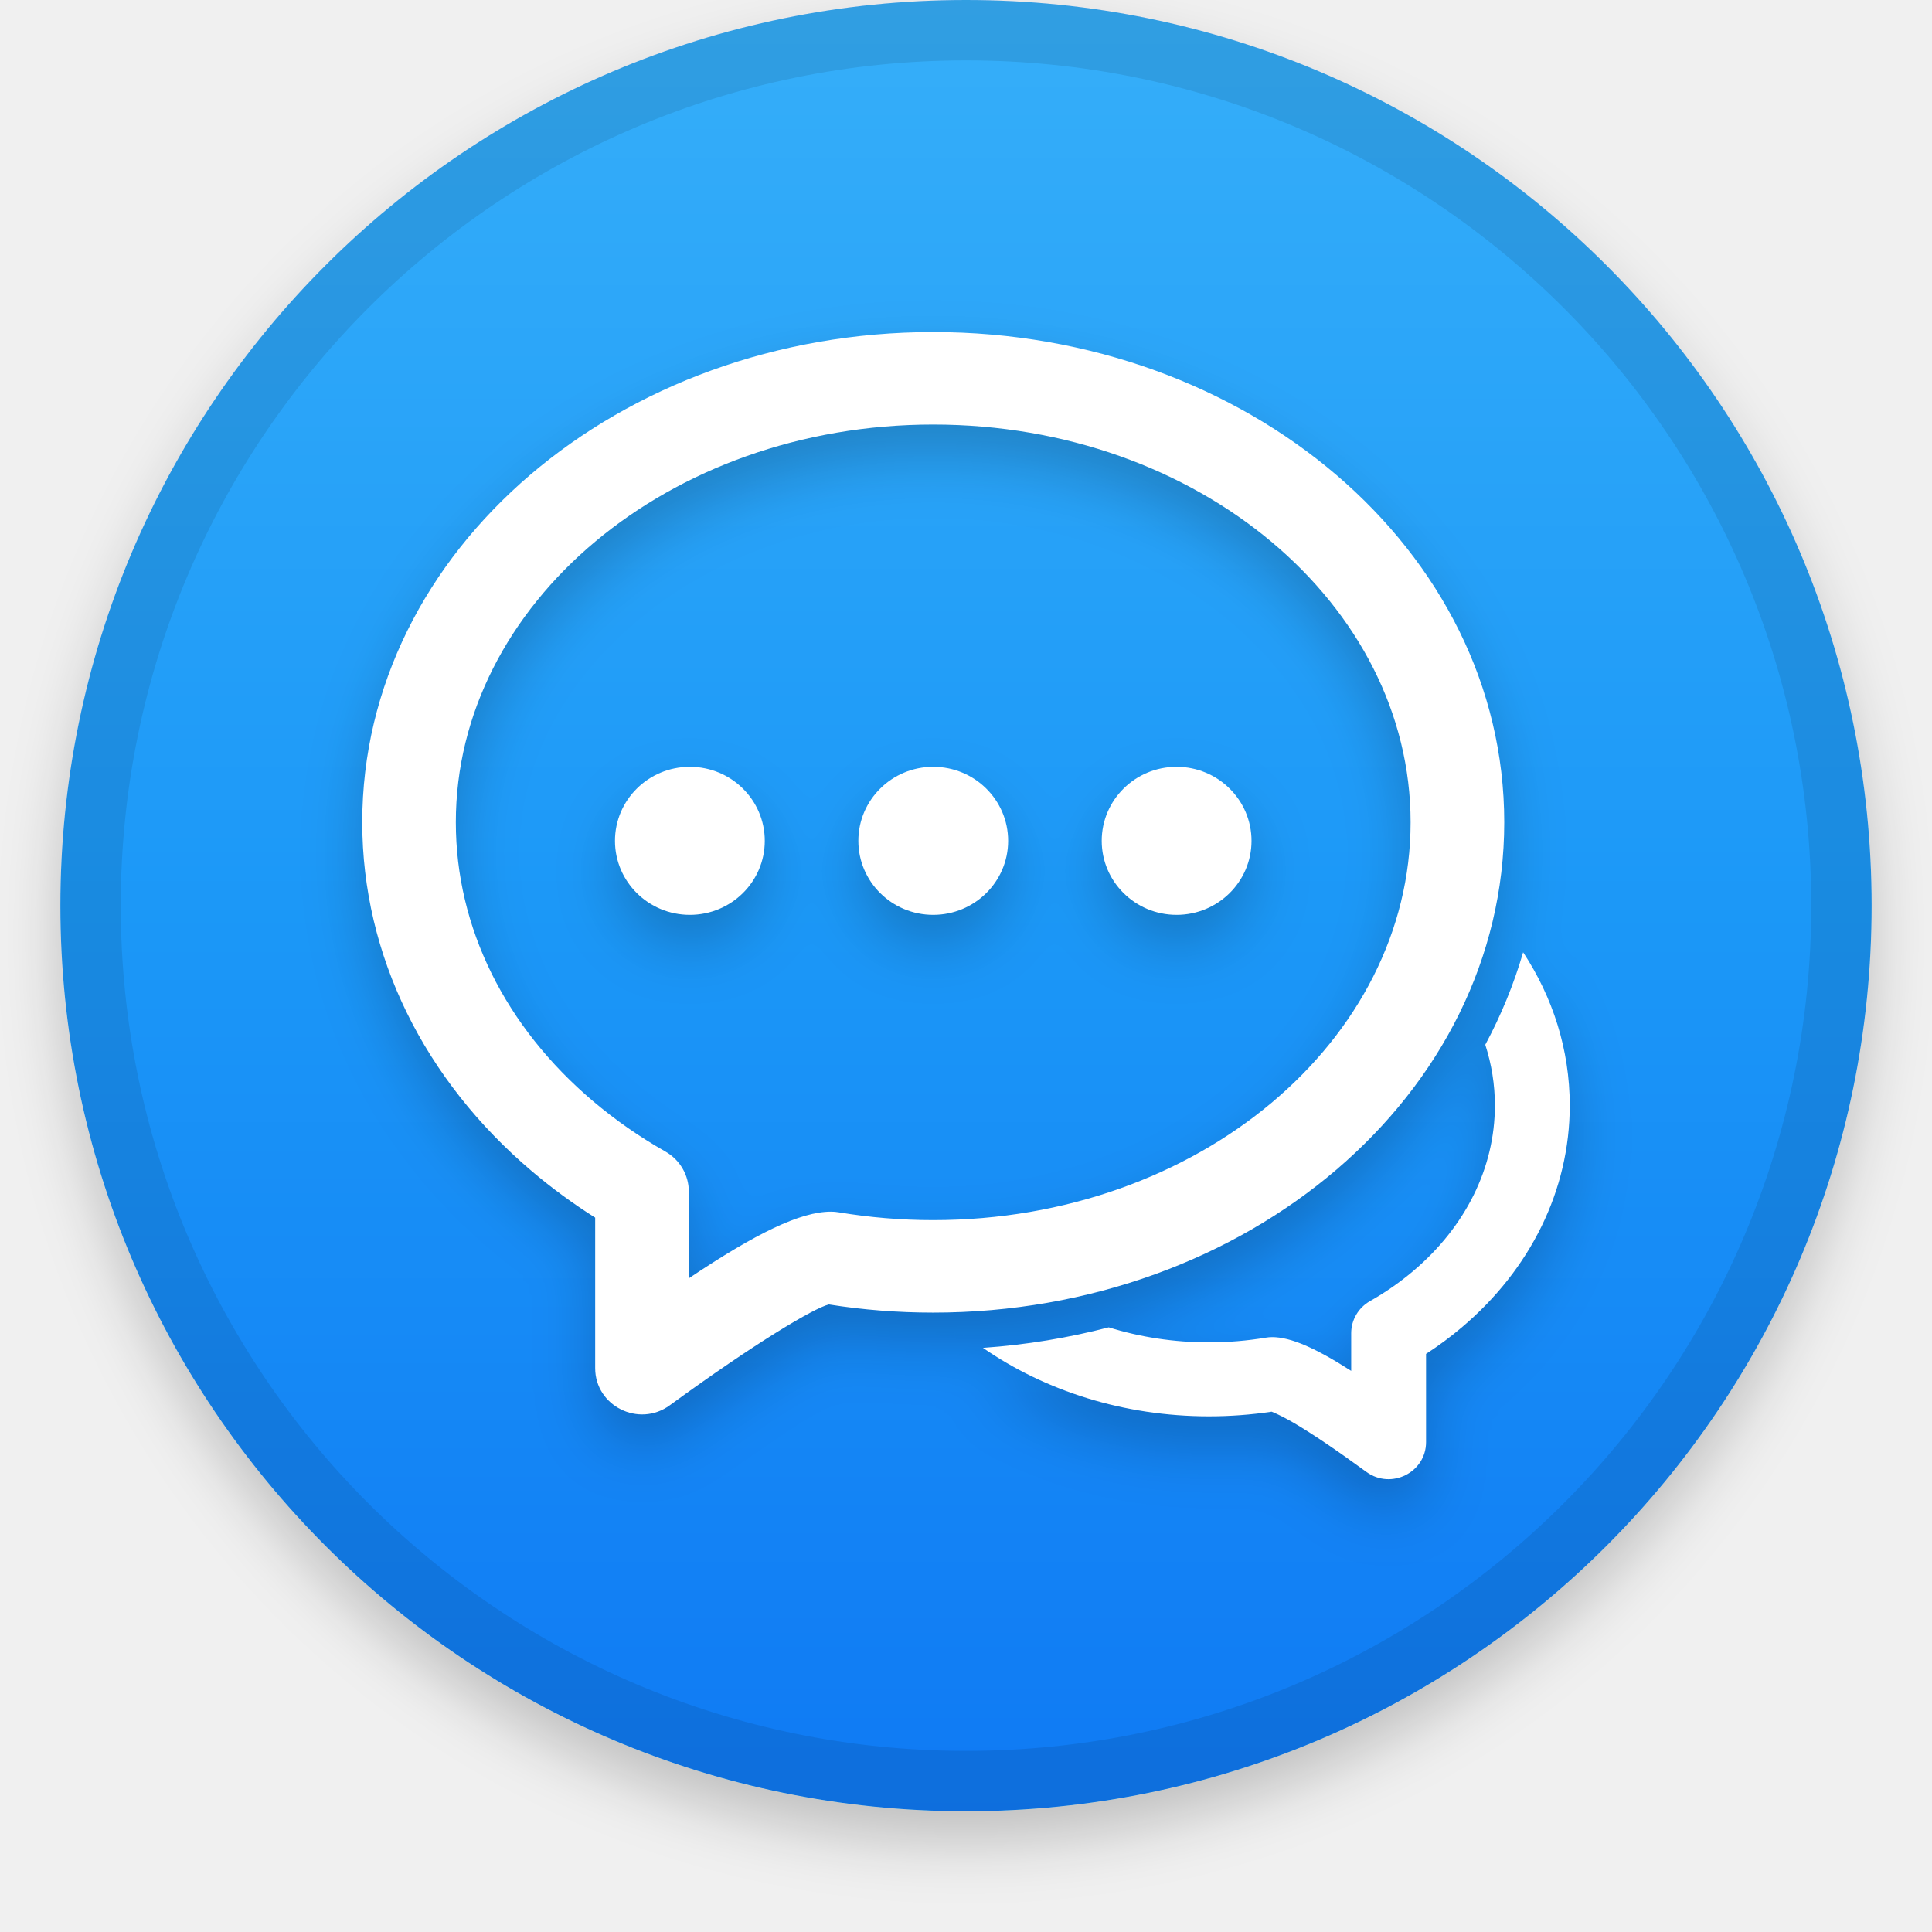
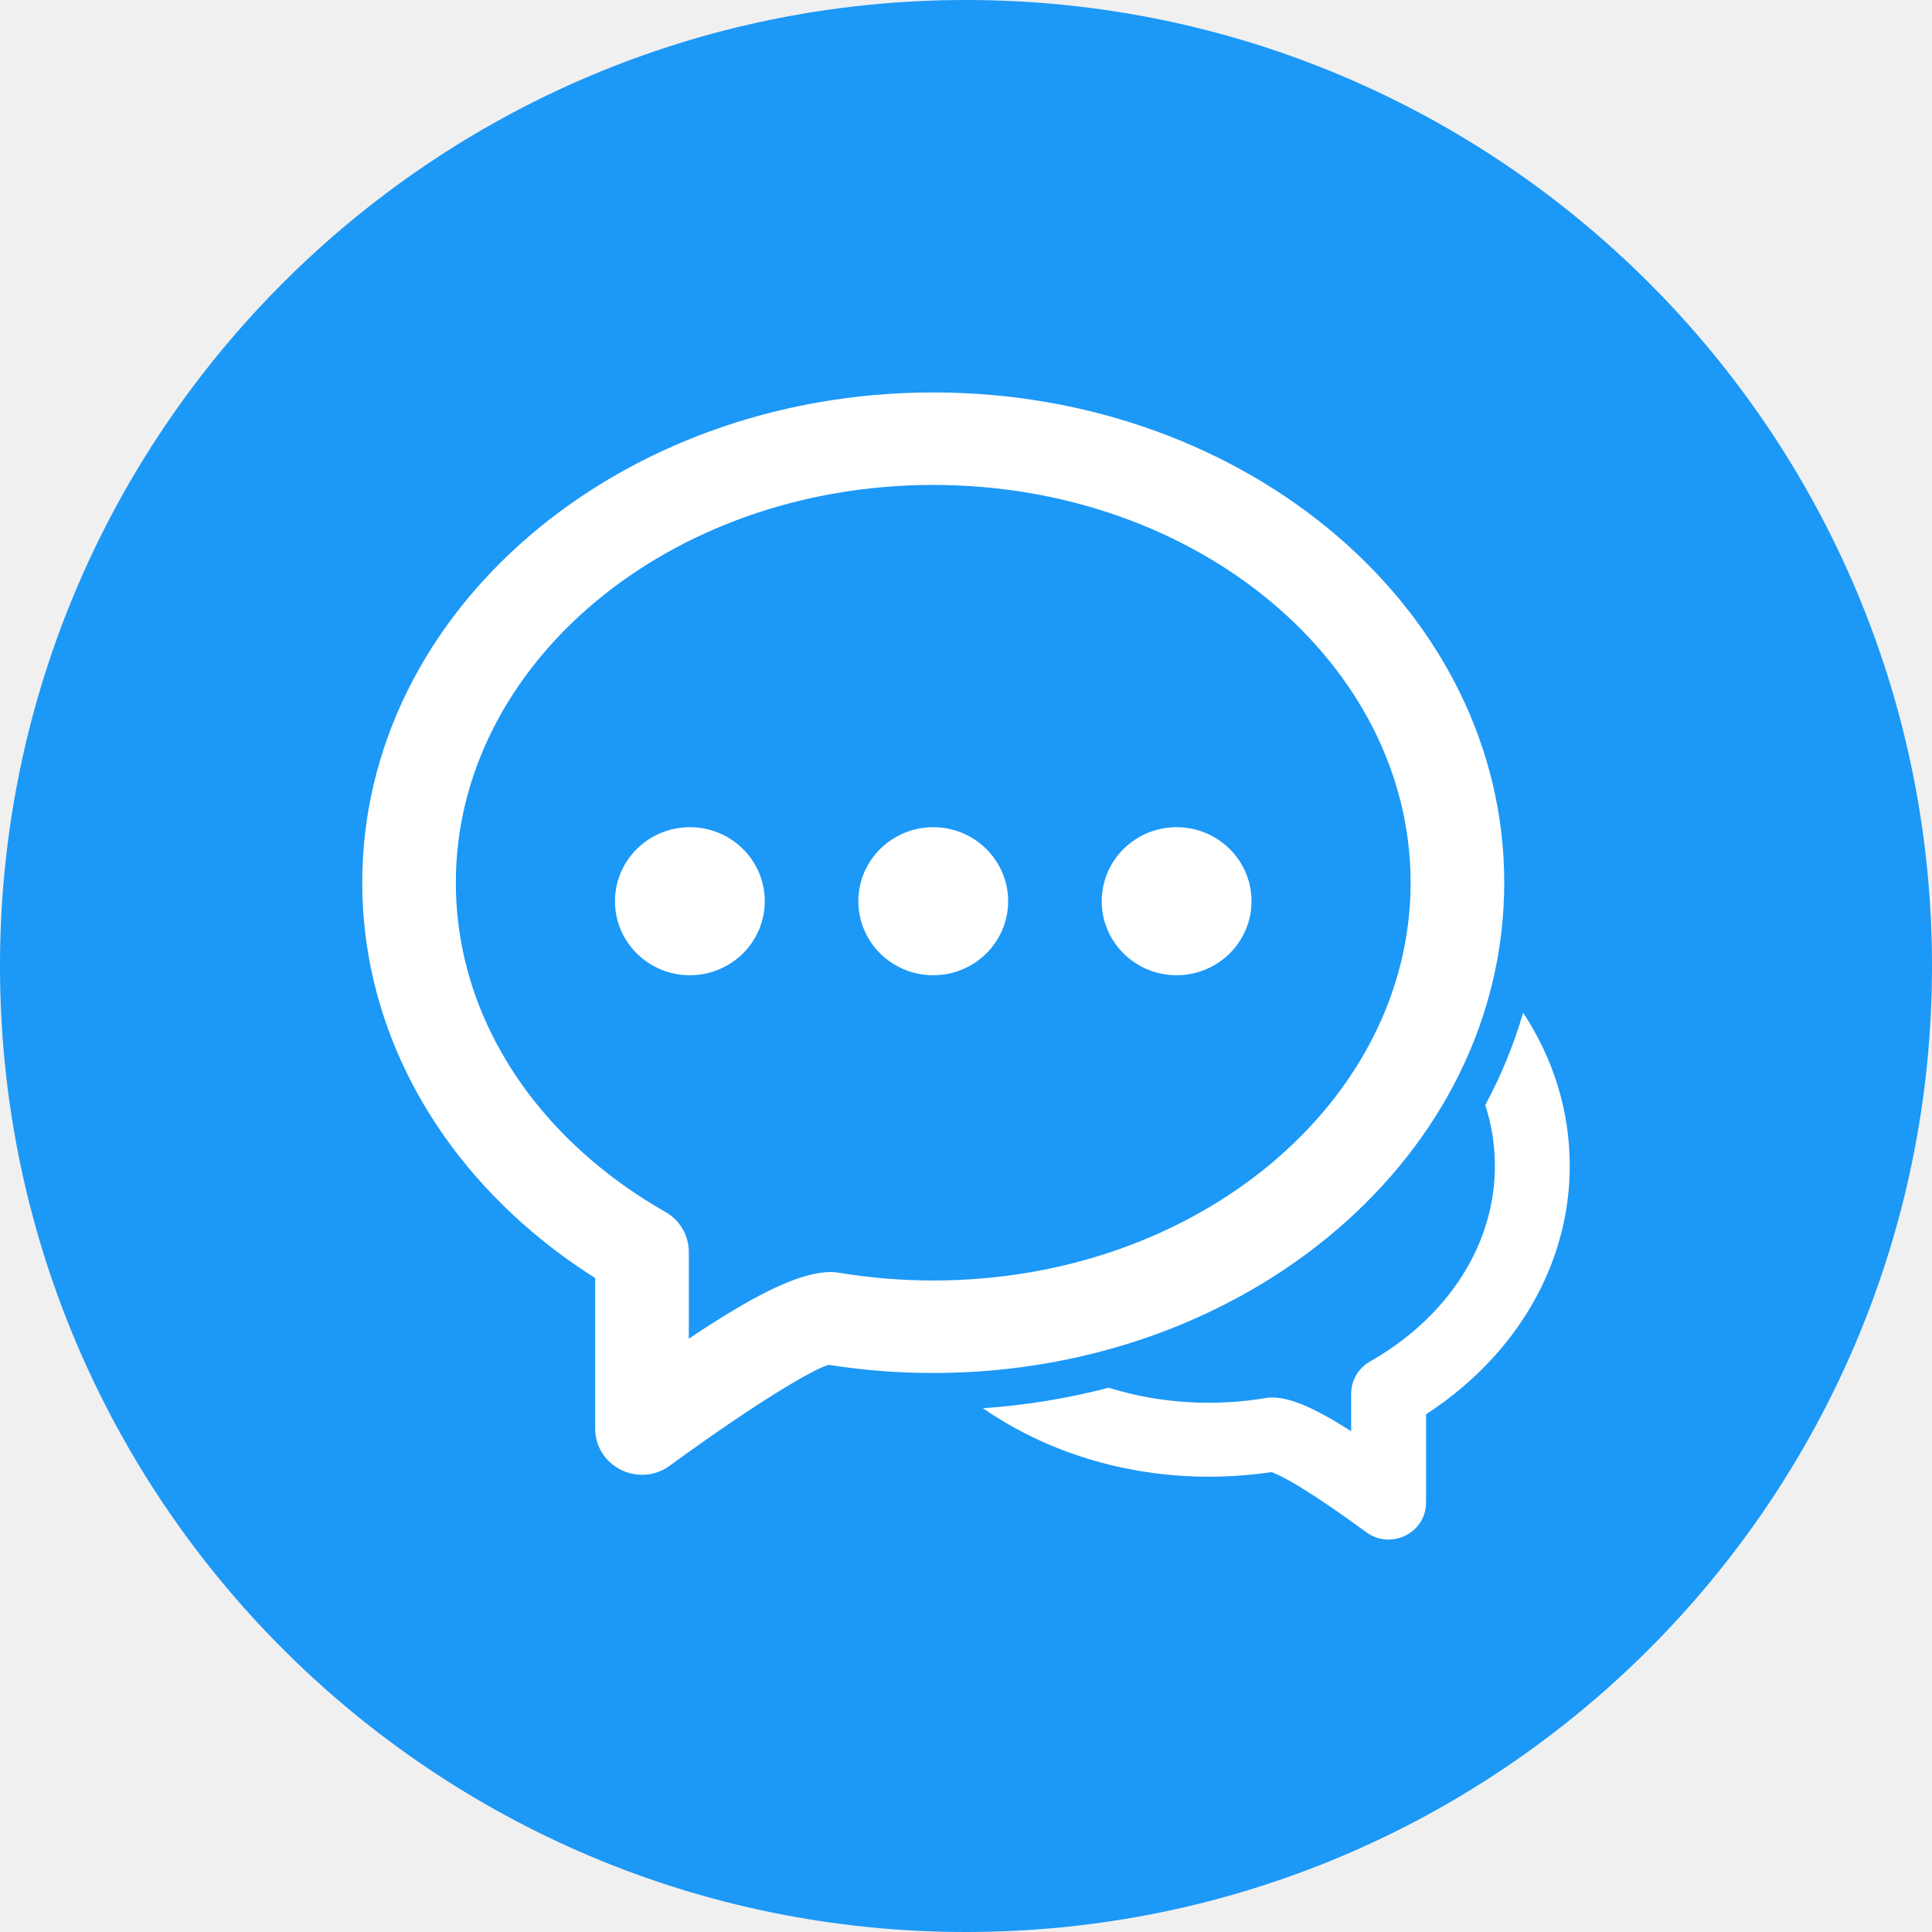
- <svg xmlns="http://www.w3.org/2000/svg" xmlns:xlink="http://www.w3.org/1999/xlink" width="32" height="32" viewBox="0 0 32 32">
-   <defs>
-     <linearGradient id="chat-c" x1="50%" x2="50%" y1="0%" y2="100%">
-       <stop offset="0%" stop-color="#FFF" stop-opacity=".5" />
-       <stop offset="100%" stop-opacity=".5" />
-     </linearGradient>
-     <circle id="chat-b" cx="16" cy="15" r="15" />
-     <filter id="chat-a" width="111.7%" height="111.7%" x="-5.8%" y="-4.2%" filterUnits="objectBoundingBox">
-       <feOffset dy=".5" in="SourceAlpha" result="shadowOffsetOuter1" />
-       <feGaussianBlur in="shadowOffsetOuter1" result="shadowBlurOuter1" stdDeviation=".5" />
-       <feComposite in="shadowBlurOuter1" in2="SourceAlpha" operator="out" result="shadowBlurOuter1" />
-       <feColorMatrix in="shadowBlurOuter1" values="0 0 0 0 0   0 0 0 0 0   0 0 0 0 0  0 0 0 0.199 0" />
-     </filter>
-     <path id="chat-e" d="M16.281,22.325 C16.999,22.275 17.696,22.159 18.364,21.985 C18.88,22.146 19.439,22.234 20.024,22.234 C20.344,22.234 20.658,22.207 20.966,22.156 C21,22.15 21.035,22.147 21.07,22.147 C21.379,22.147 21.787,22.326 22.38,22.706 L22.38,22.082 C22.38,21.863 22.499,21.66 22.691,21.551 C22.949,21.405 23.189,21.237 23.408,21.052 C24.272,20.32 24.76,19.344 24.76,18.31 C24.76,17.963 24.705,17.626 24.601,17.304 C24.862,16.817 25.073,16.305 25.228,15.773 C25.719,16.52 26,17.385 26,18.31 C26,19.715 25.346,21.025 24.215,21.983 C24.028,22.142 23.829,22.289 23.62,22.425 L23.62,23.886 C23.62,24.389 23.041,24.678 22.631,24.379 C22.133,24.015 21.732,23.745 21.432,23.569 C21.293,23.489 21.18,23.43 21.063,23.382 C20.722,23.433 20.375,23.459 20.024,23.459 C18.612,23.459 17.308,23.036 16.281,22.325 Z M8.814,19.403 C7.03,17.891 6,15.829 6,13.62 C6,9.107 10.258,5.5 15.457,5.5 C20.656,5.5 24.915,9.107 24.915,13.62 C24.915,18.134 20.656,21.741 15.457,21.741 C14.873,21.741 14.295,21.696 13.729,21.606 C13.484,21.664 12.505,22.246 11.094,23.276 C10.583,23.65 9.858,23.289 9.858,22.66 L9.858,20.168 C9.489,19.935 9.14,19.679 8.814,19.403 Z M13.763,20.069 C13.806,20.069 13.85,20.072 13.893,20.08 C14.404,20.165 14.927,20.209 15.457,20.209 C19.849,20.209 23.364,17.231 23.364,13.62 C23.364,10.01 19.849,7.032 15.457,7.032 C11.066,7.032 7.55,10.01 7.55,13.62 C7.55,15.366 8.371,17.01 9.823,18.239 C10.188,18.548 10.589,18.828 11.019,19.072 C11.26,19.208 11.409,19.462 11.409,19.736 L11.409,21.173 C12.525,20.424 13.26,20.069 13.763,20.069 Z M11.426,15.153 C10.741,15.153 10.186,14.604 10.186,13.927 C10.186,13.25 10.741,12.701 11.426,12.701 C12.111,12.701 12.667,13.25 12.667,13.927 C12.667,14.604 12.111,15.153 11.426,15.153 Z M15.457,15.153 C14.772,15.153 14.217,14.604 14.217,13.927 C14.217,13.25 14.772,12.701 15.457,12.701 C16.142,12.701 16.698,13.25 16.698,13.927 C16.698,14.604 16.142,15.153 15.457,15.153 Z M19.488,15.153 C18.803,15.153 18.248,14.604 18.248,13.927 C18.248,13.25 18.803,12.701 19.488,12.701 C20.173,12.701 20.729,13.25 20.729,13.927 C20.729,14.604 20.173,15.153 19.488,15.153 Z" />
-     <filter id="chat-d" width="117.5%" height="118.4%" x="-8.8%" y="-6.6%" filterUnits="objectBoundingBox">
-       <feOffset dy=".5" in="SourceAlpha" result="shadowOffsetOuter1" />
-       <feGaussianBlur in="shadowOffsetOuter1" result="shadowBlurOuter1" stdDeviation=".5" />
-       <feColorMatrix in="shadowBlurOuter1" values="0 0 0 0 0   0 0 0 0 0   0 0 0 0 0  0 0 0 0.204 0" />
-     </filter>
-   </defs>
+ <svg xmlns="http://www.w3.org/2000/svg" width="32" height="32" viewBox="0 0 32 32">
  <g fill="none" fill-rule="evenodd">
-     <use fill="#000" filter="url(#chat-a)" xlink:href="#chat-b" />
-     <use fill="#1C98F7" xlink:href="#chat-b" />
-     <use fill="url(#chat-c)" style="mix-blend-mode:soft-light" xlink:href="#chat-b" />
-     <circle cx="16" cy="15" r="14.5" stroke="#000" stroke-opacity=".097" />
-     <g>
-       <use fill="#000" filter="url(#chat-d)" xlink:href="#chat-e" />
-       <use fill="#FFF" xlink:href="#chat-e" />
-     </g>
+     <circle cx="16" cy="16" r="16" fill="#1C98F7" />
+     <path fill="#FFF" d="M16.281,23.325 C16.999,23.275 17.696,23.159 18.364,22.985 C18.88,23.146 19.439,23.234 20.024,23.234 C20.344,23.234 20.658,23.207 20.966,23.156 C21,23.15 21.035,23.147 21.07,23.147 C21.379,23.147 21.787,23.326 22.38,23.706 L22.38,23.082 C22.38,22.863 22.499,22.66 22.691,22.551 C22.949,22.405 23.189,22.237 23.408,22.052 C24.272,21.32 24.76,20.344 24.76,19.31 C24.76,18.963 24.705,18.626 24.601,18.304 C24.862,17.817 25.073,17.305 25.228,16.773 C25.719,17.52 26,18.385 26,19.31 C26,20.715 25.346,22.025 24.215,22.983 C24.028,23.142 23.829,23.289 23.62,23.425 L23.62,24.886 C23.62,25.389 23.041,25.678 22.631,25.379 C22.133,25.015 21.732,24.745 21.432,24.569 C21.293,24.489 21.18,24.43 21.063,24.382 C20.722,24.433 20.375,24.459 20.024,24.459 C18.612,24.459 17.308,24.036 16.281,23.325 Z M8.814,20.403 C7.03,18.891 6,16.829 6,14.62 C6,10.107 10.258,6.5 15.457,6.5 C20.656,6.5 24.915,10.107 24.915,14.62 C24.915,19.134 20.656,22.741 15.457,22.741 C14.873,22.741 14.295,22.696 13.729,22.606 C13.484,22.664 12.505,23.246 11.094,24.276 C10.583,24.65 9.858,24.289 9.858,23.66 L9.858,21.168 C9.489,20.935 9.14,20.679 8.814,20.403 Z M13.763,21.069 C13.806,21.069 13.85,21.072 13.893,21.08 C14.404,21.165 14.927,21.209 15.457,21.209 C19.849,21.209 23.364,18.231 23.364,14.62 C23.364,11.01 19.849,8.032 15.457,8.032 C11.066,8.032 7.55,11.01 7.55,14.62 C7.55,16.366 8.371,18.01 9.823,19.239 C10.188,19.548 10.589,19.828 11.019,20.072 C11.26,20.208 11.409,20.462 11.409,20.736 L11.409,22.173 C12.525,21.424 13.26,21.069 13.763,21.069 Z M11.426,16.153 C10.741,16.153 10.186,15.604 10.186,14.927 C10.186,14.25 10.741,13.701 11.426,13.701 C12.111,13.701 12.667,14.25 12.667,14.927 C12.667,15.604 12.111,16.153 11.426,16.153 Z M15.457,16.153 C14.772,16.153 14.217,15.604 14.217,14.927 C14.217,14.25 14.772,13.701 15.457,13.701 C16.142,13.701 16.698,14.25 16.698,14.927 C16.698,15.604 16.142,16.153 15.457,16.153 Z M19.488,16.153 C18.803,16.153 18.248,15.604 18.248,14.927 C18.248,14.25 18.803,13.701 19.488,13.701 C20.173,13.701 20.729,14.25 20.729,14.927 C20.729,15.604 20.173,16.153 19.488,16.153 Z" />
  </g>
</svg>
